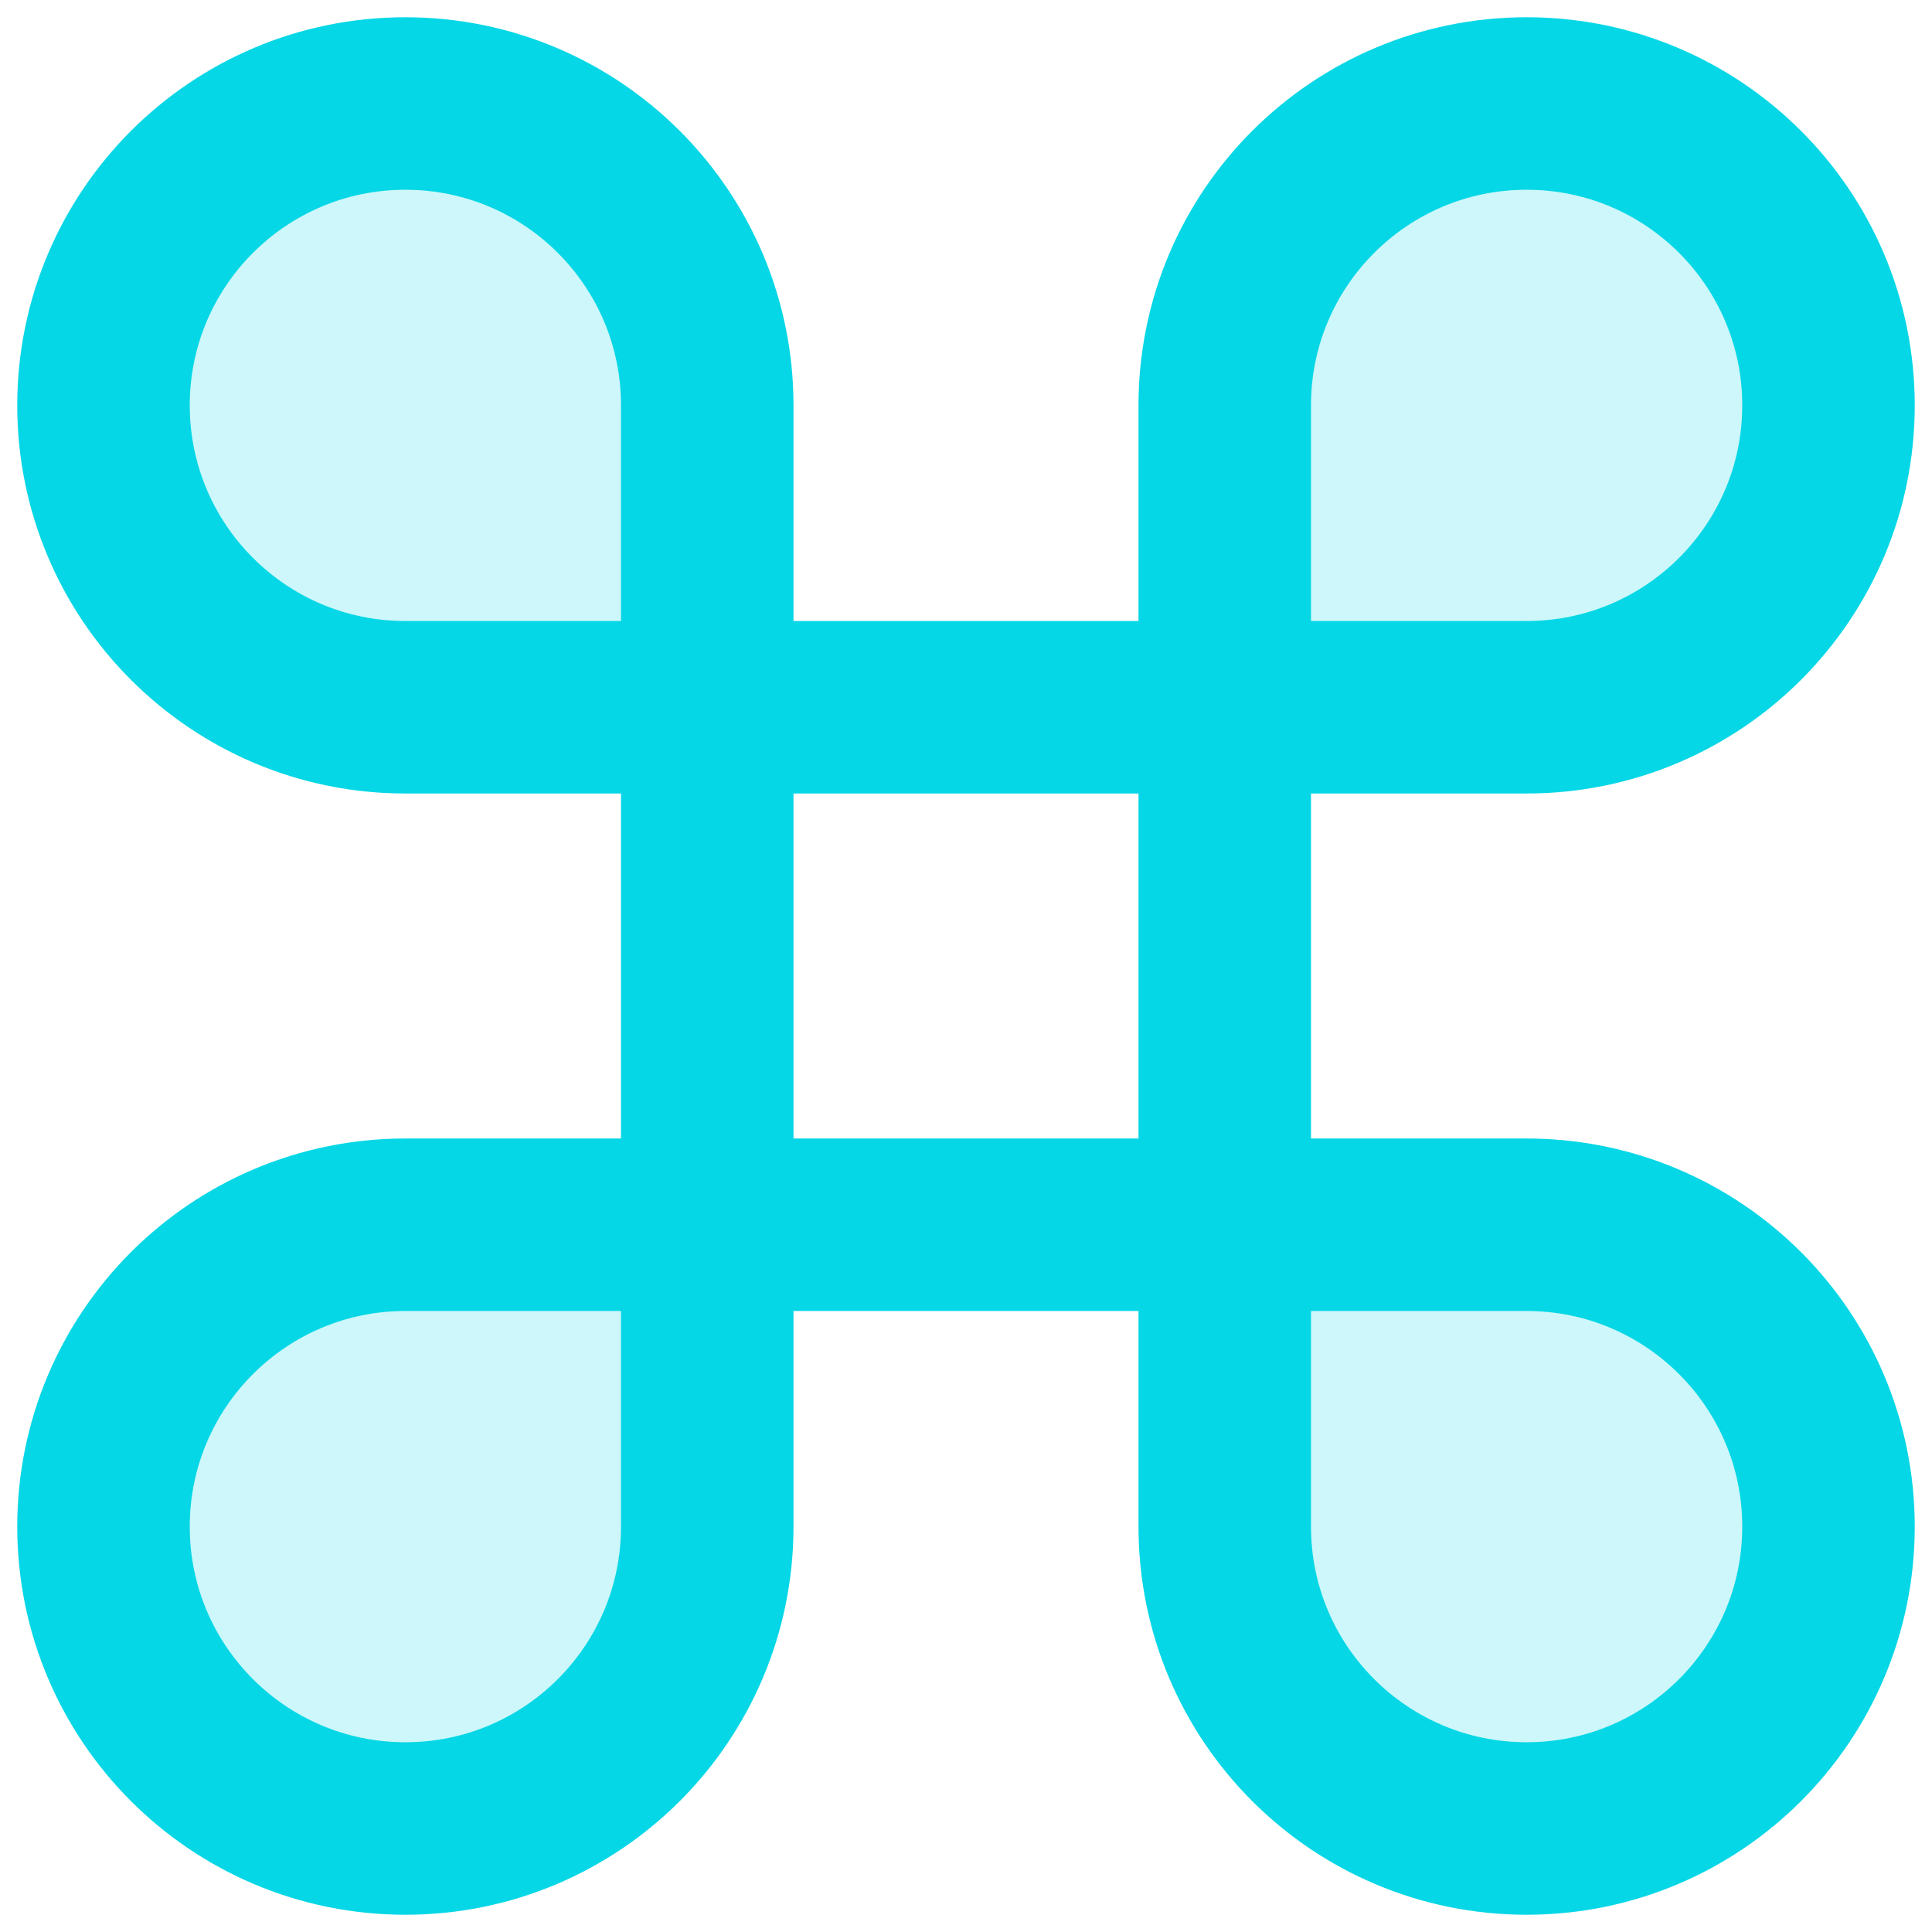
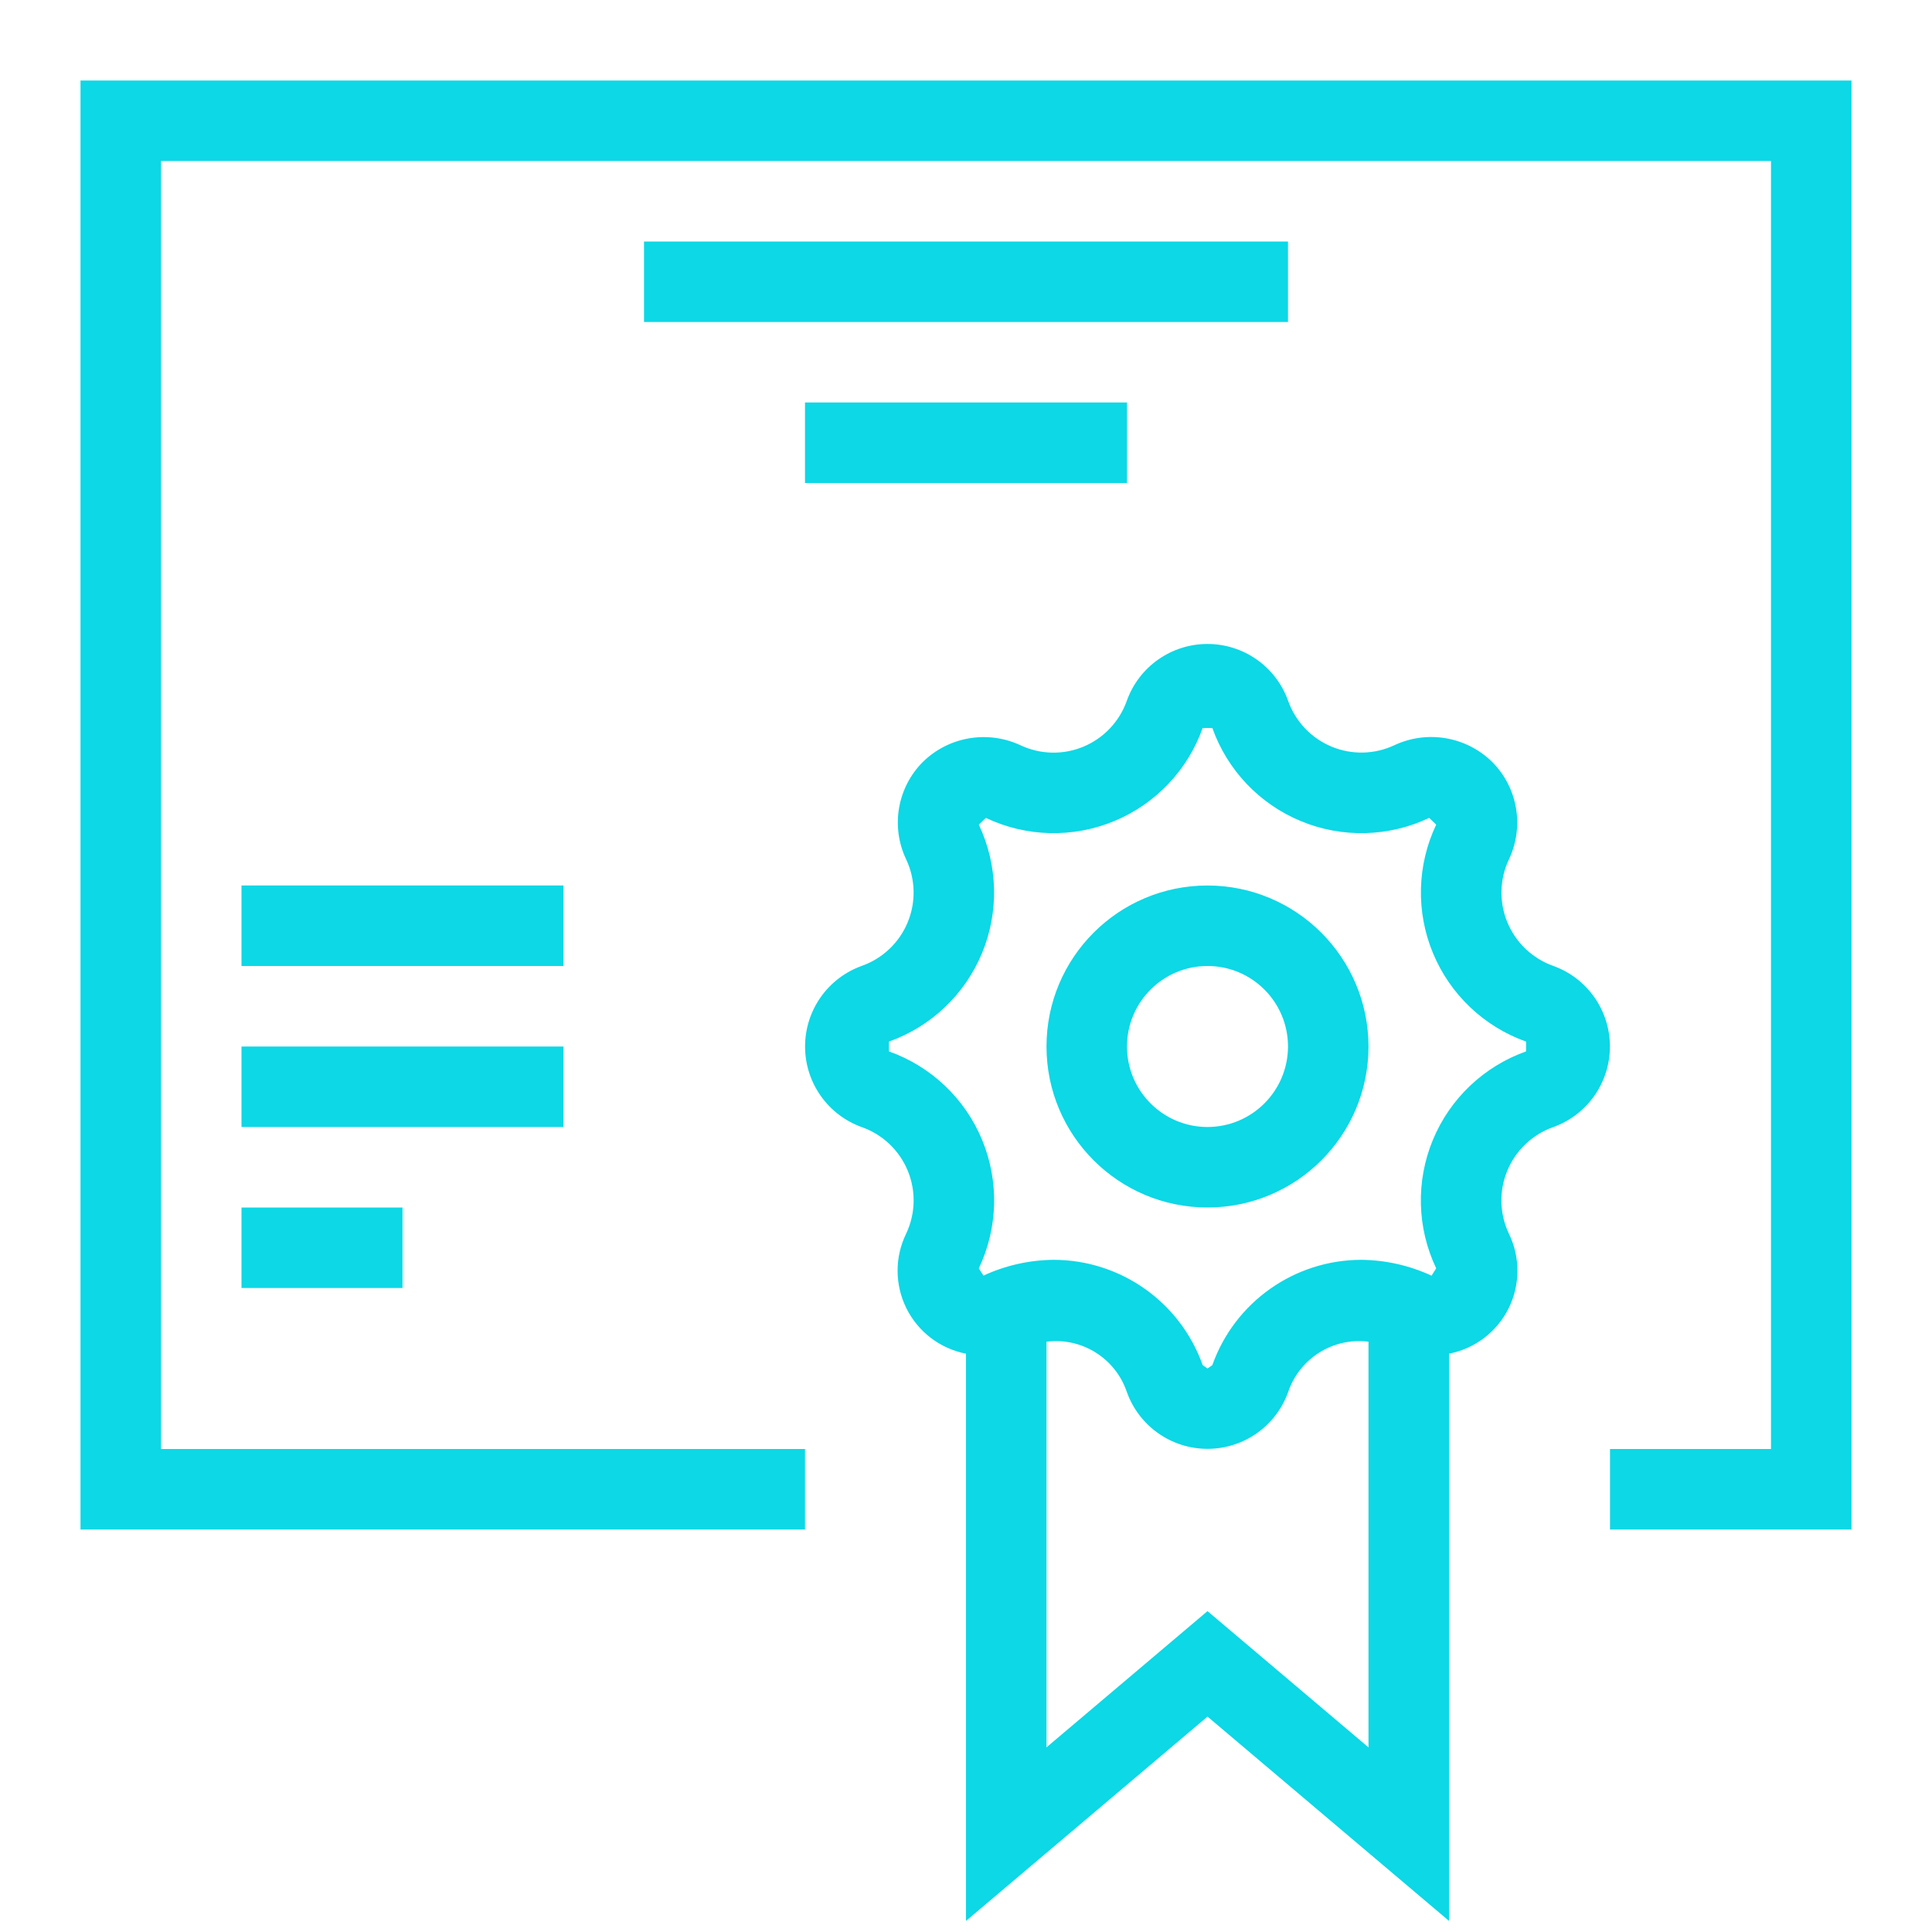
- <svg xmlns="http://www.w3.org/2000/svg" width="28" height="28" fill="none">
-   <path opacity=".2" d="M22.125 1.5a4.375 4.375 0 110 8.75H17.75V5.875A4.375 4.375 0 0122.125 1.5zM10.25 10.25H5.875a4.375 4.375 0 114.375-4.375v4.375zm7.5 7.5h4.375a4.375 4.375 0 11-4.375 4.375V17.75zM5.875 26.5a4.375 4.375 0 110-8.75h4.375v4.375A4.375 4.375 0 015.875 26.5z" fill="#05D7E6" />
-   <path d="M5.875 26.5a4.375 4.375 0 110-8.75h4.375v4.375A4.375 4.375 0 015.875 26.5zm16.25-25a4.375 4.375 0 110 8.75H17.75V5.875A4.375 4.375 0 0122.125 1.5zM10.25 10.25H5.875a4.375 4.375 0 114.375-4.375v4.375zm7.5 7.5h4.375a4.375 4.375 0 11-4.375 4.375V17.75zm0-7.5h-7.5v7.5h7.5v-7.5z" stroke="#05D7E6" stroke-width="2.5" stroke-linecap="round" stroke-linejoin="round" />
+ <svg xmlns="http://www.w3.org/2000/svg" width="64px" height="64px" viewBox="0 0 24 24" fill="#0cd8e6">
+   <g id="SVGRepo_bgCarrier" stroke-width="0" />
+   <g id="SVGRepo_tracerCarrier" stroke-linecap="round" stroke-linejoin="round" />
+   <g id="SVGRepo_iconCarrier">
+     <path d="M23 1v18h-3v-1h2V2H2v16h8v1H1V1zm-7 2H8v1h8zm-2 3V5h-4v1zm-7 5H3v1h4zm0 2H3v1h4zm-4 3h2v-1H3zm14-3a2 2 0 1 1-2-2 2.002 2.002 0 0 1 2 2zm-1 0a1 1 0 1 0-1 1 1.001 1.001 0 0 0 1-1zm.002-4.293a.965.965 0 0 0 1.32.55 1.08 1.08 0 0 1 1.213.207 1.066 1.066 0 0 1 .21 1.21.966.966 0 0 0 .548 1.324 1.064 1.064 0 0 1 0 2.004.965.965 0 0 0-.549 1.323A1.05 1.05 0 0 1 18 16.816v7.046l-3-2.538-3 2.538v-7.046a1.05 1.05 0 0 1-.744-1.49.965.965 0 0 0-.549-1.324 1.064 1.064 0 0 1 0-2.004.966.966 0 0 0 .549-1.324 1.066 1.066 0 0 1 .209-1.21 1.08 1.08 0 0 1 1.212-.206.965.965 0 0 0 1.32-.551 1.064 1.064 0 0 1 2.005 0zm.998 13v-5.04a.93.93 0 0 0-.998.625 1.064 1.064 0 0 1-2.004 0 .93.93 0 0 0-.998-.625v5.039l2-1.692zm-1.94-4.749a1.967 1.967 0 0 1 1.853-1.308 2.12 2.12 0 0 1 .87.197l.058-.091a1.964 1.964 0 0 1 1.116-2.695v-.122a1.966 1.966 0 0 1-1.116-2.695l-.087-.084a1.965 1.965 0 0 1-2.694-1.117h-.12a1.965 1.965 0 0 1-2.694 1.117l-.087.084a1.966 1.966 0 0 1-1.116 2.695v.122a1.964 1.964 0 0 1 1.116 2.695l.058.09a2.12 2.12 0 0 1 .87-.196 1.967 1.967 0 0 1 1.853 1.308L15 17z" />
+     <path fill="none" d="M0 0h24v24H0z" />
+   </g>
</svg>
